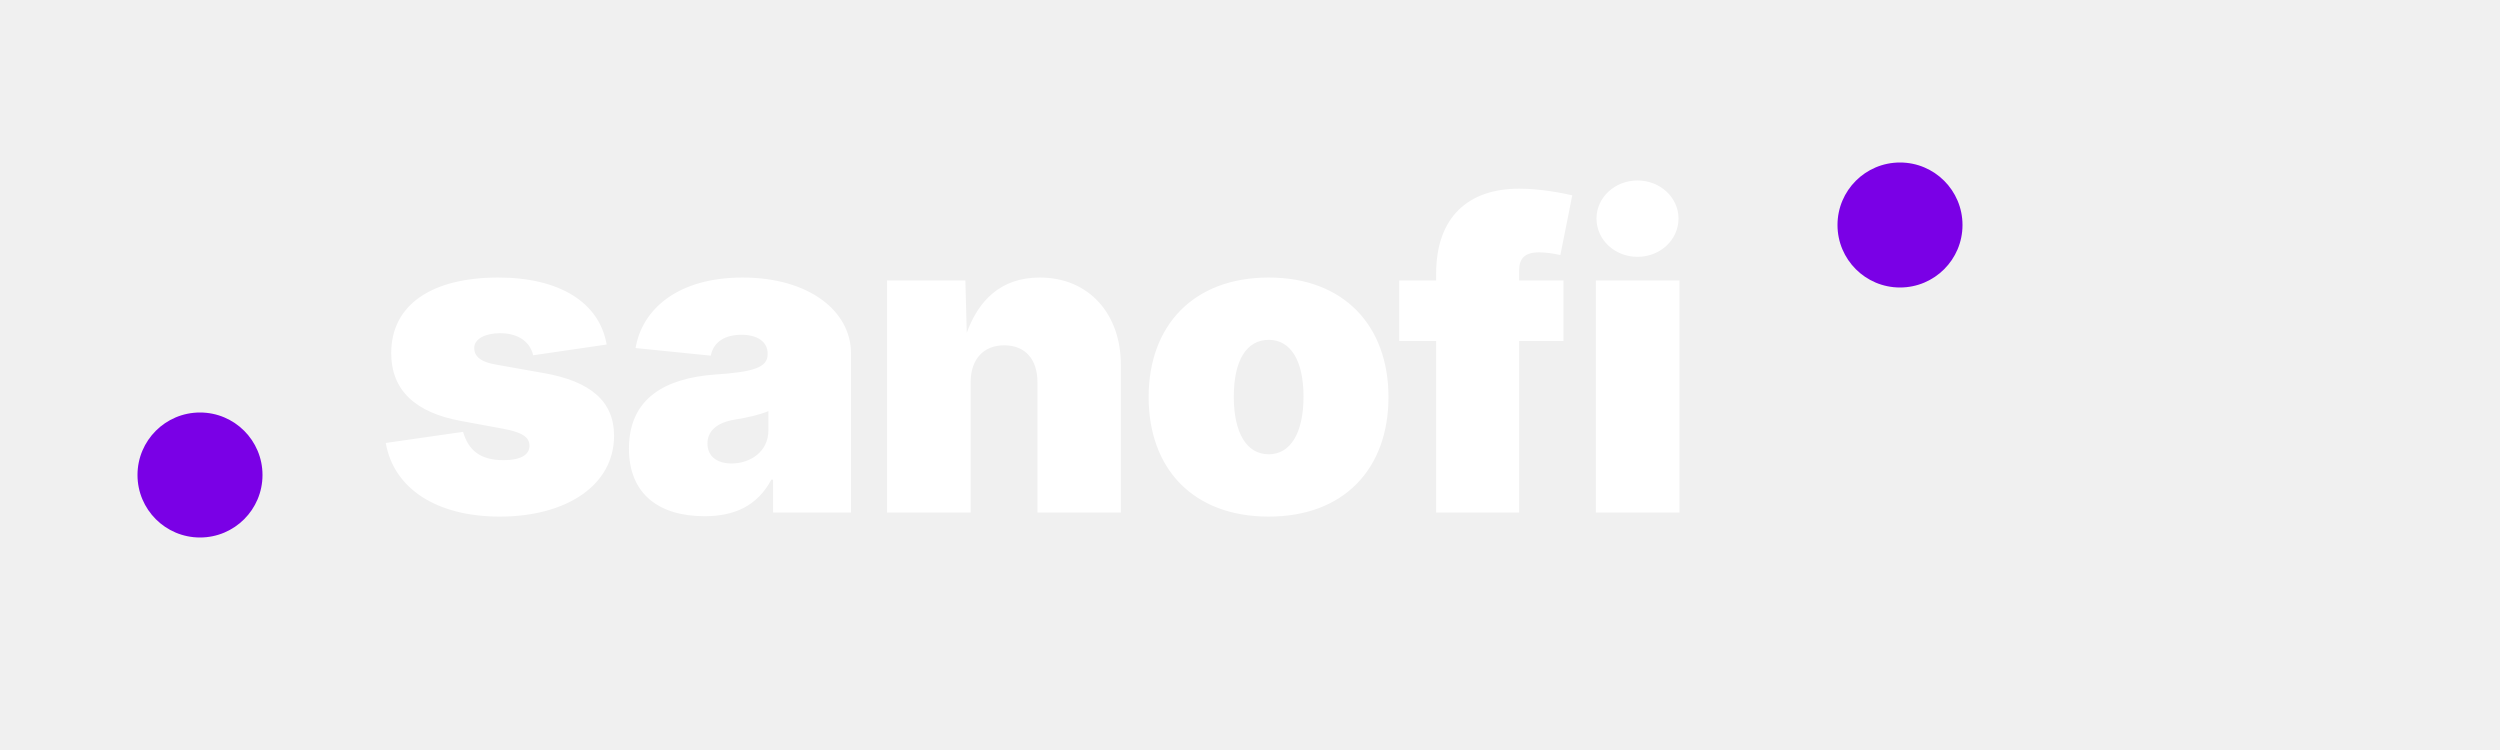
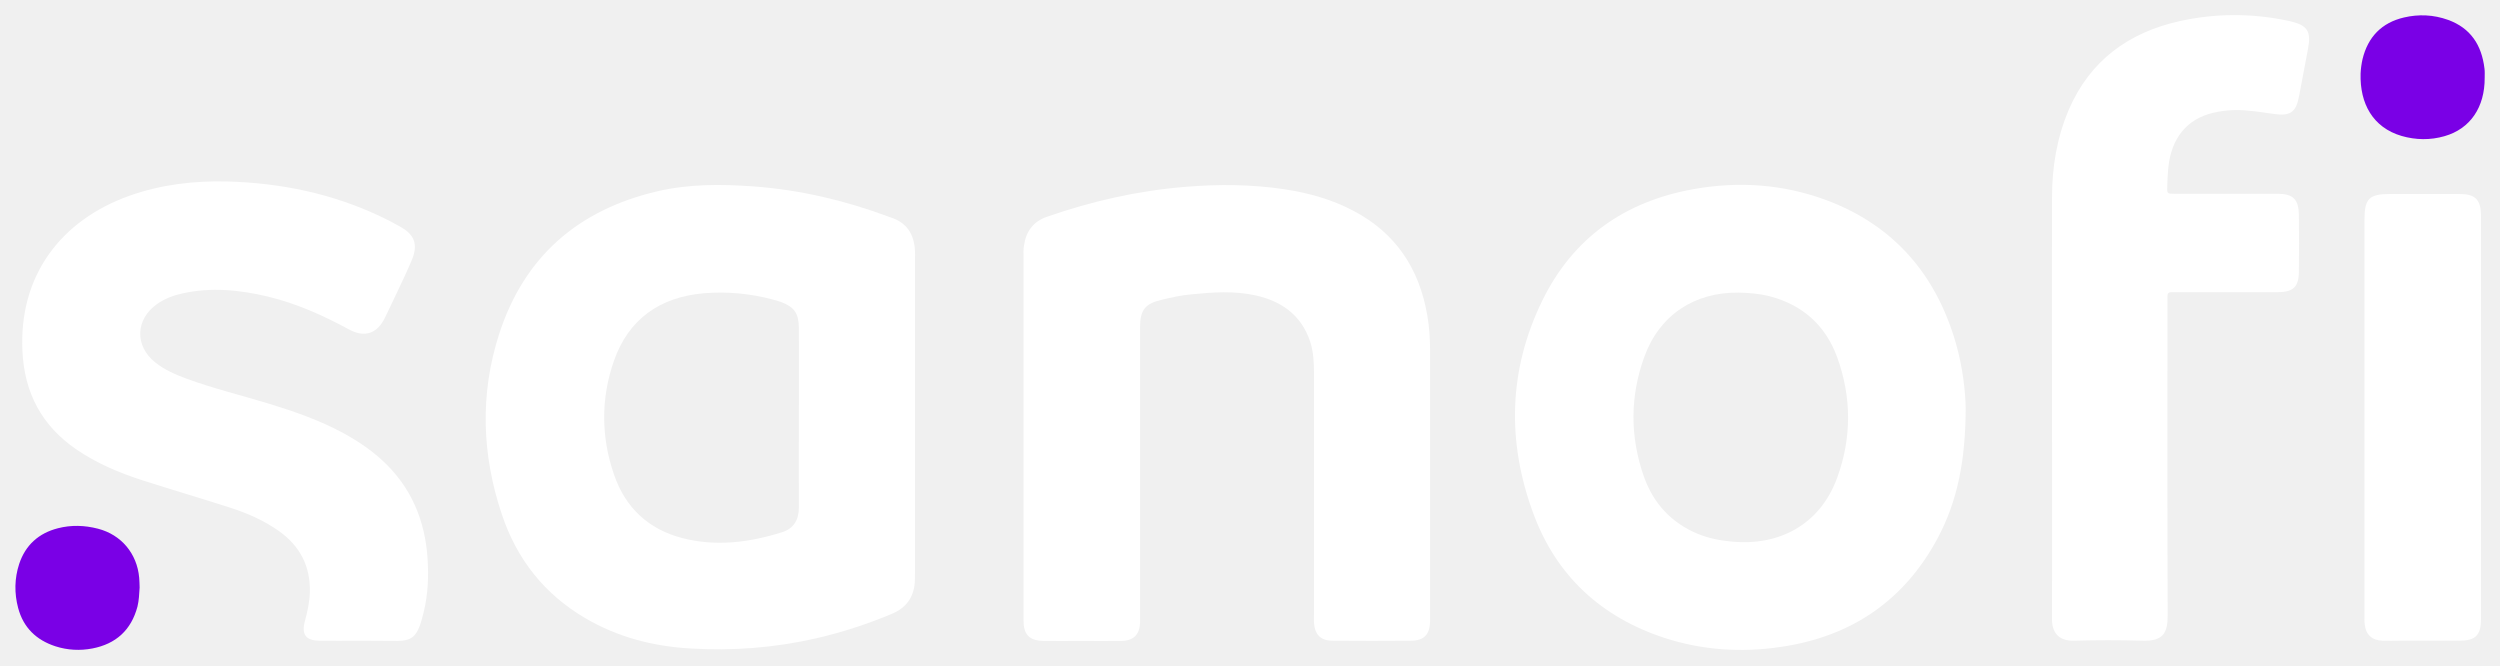
- <svg xmlns="http://www.w3.org/2000/svg" viewBox="0 0 200 60" height="60">
-   <circle cx="16" cy="38" r="5" fill="#7A00E6" />
-   <text x="30" y="41" font-family="'Inter', sans-serif" font-weight="900" font-size="34" fill="#FFFFFF" letter-spacing="-0.5">sanofi</text>
-   <circle cx="152" cy="18" r="5" fill="#7A00E6" />
+ <svg xmlns="http://www.w3.org/2000/svg" fill="#FFFFFF" version="1.1" id="Ebene_1" x="0px" y="0px" viewBox="0 0 1158.5 308.3" style="enable-background:new 0 0 1158.5 308.3;" xml:space="preserve">
+   <style type="text/css">
+ 	.st0{fill:#7A00E6;}
+ </style>
+   <path d="M474.3,201.6c0-27.5,0-54.9,0-82.4c0-1.8-0.1-3.6,0.2-5.3c0.9-6.6,4.3-11.3,10.8-13.5c20.7-7.2,41.9-12,63.8-13.8  c15.4-1.3,30.8-1.2,46.1,1.1c11.2,1.7,22,4.7,32,10c19.6,10.3,30.5,26.8,34.2,48.4c1,5.6,1.3,11.2,1.3,16.8c0,41,0,81.9,0,122.9  c0,0.8,0,1.6,0,2.4c-0.2,5.8-2.8,8.6-8.6,8.7c-12.2,0.1-24.4,0.1-36.6,0c-5.5,0-8.2-2.8-8.6-8.3c-0.1-1.4,0-2.9,0-4.3  c0-37.3,0-74.5,0-111.8c0-4.8-0.3-9.7-1.8-14.3c-4.1-12.2-13.2-18.6-25.2-21.3c-9.9-2.2-19.8-1.5-29.8-0.5  c-4.6,0.4-9.2,1.4-13.7,2.5c-7.8,1.8-10.1,4.8-10.1,12.8c0,44.3,0,88.7,0,133c0,1.3,0,2.6,0,3.9c-0.2,5.4-3,8.3-8.5,8.4  c-6.4,0.1-12.9,0-19.3,0c-5.6,0-11.3,0.1-16.9,0c-6.6-0.1-9.3-2.9-9.3-9.5C474.3,258.8,474.3,230.2,474.3,201.6z" />
+   <path d="M166.2,296.9c-6.1,0-12.2,0.1-18.3,0c-6.2-0.1-8.3-2.9-6.6-9.1c1.2-4.5,2.2-9,2.3-13.7c0.2-11.9-4.7-21.1-14.2-27.9  c-7-5-14.8-8.4-22.9-11c-13.4-4.3-27-8.3-40.4-12.6c-10.9-3.5-21.3-7.9-30.8-14.4c-16-11-24-26.2-24.9-45.5  c-1.7-34.9,17.7-60.6,49.6-72c14.7-5.2,30-7,45.5-6.6c24.7,0.7,48.4,5.6,70.8,16.2c3.2,1.5,6.3,3.1,9.4,4.9c6.4,3.6,8,8.1,5.3,14.9  c-1,2.5-2.2,5-3.3,7.5c-3.1,6.5-6.1,13.1-9.3,19.6c-3.6,7.4-9.4,9.4-16.6,5.5c-12-6.5-24.4-12.1-37.8-15.3  c-13.1-3.1-26.3-4.4-39.6-1.4c-4.1,0.9-8,2.4-11.5,4.8c-10.2,7.1-10.6,19.5-0.9,27.2c4.3,3.4,9.3,5.6,14.5,7.5  c12.5,4.6,25.5,7.7,38.2,11.6c11.8,3.6,23.5,7.7,34.4,13.6c7.5,4.1,14.5,8.9,20.5,15c12.7,12.9,18.2,28.8,18.7,46.6  c0.3,8-0.4,16-2.6,23.8c-0.3,1.2-0.7,2.5-1.1,3.7c-2,5.4-4.4,7.1-10.1,7.2C178.4,297,172.3,296.9,166.2,296.9  C166.2,296.9,166.2,296.9,166.2,296.9z" />
+   <path d="M950.9,187.1c0-31.8-0.1-63.6,0-95.4c0-14.1,2.2-27.8,7.8-40.9c9.8-22.7,27.6-35.7,51.3-41c16.7-3.7,33.5-3.7,50.2-0.2  c0.3,0.1,0.6,0.1,0.9,0.2c8.2,1.9,10,4.6,8.4,13c-1.4,7.3-2.7,14.5-4.1,21.7c-1.4,7.5-4,9.4-11.7,8.3c-6-0.8-12.1-1.9-18.2-1.8  c-3.4,0.1-6.8,0.5-10,1.3c-12.2,2.9-19.3,11.8-20.7,25.3c-0.3,2.9-0.4,5.8-0.5,8.7c-0.1,3.4-0.1,3.5,3.3,3.5c9.2,0,18.3,0,27.5,0  c6.8,0,13.5,0,20.3,0c7.3,0,9.8,2.6,9.9,9.9c0.1,8.7,0.1,17.3,0,26c0,7.3-2.6,9.7-10,9.7c-15.3,0-30.5,0-45.8,0c-1.1,0-2.2,0-3.4,0  c-1.2,0-1.7,0.6-1.7,1.8c0,1.3,0,2.6,0,3.9c0,48-0.1,96,0.1,144.1c0,8-2,12-11.6,11.7c-10.6-0.3-21.2-0.3-31.8,0  c-7.4,0.2-10.3-4.1-10.2-10.2C951,253.6,950.9,220.3,950.9,187.1z" />
+   <path d="M1149.7,193.3c0,30.3,0,60.7,0,91c0,1,0,1.9,0,2.9c-0.1,7.2-2.6,9.7-10,9.7c-9.3,0-18.6,0-28,0c-2.6,0-5.1,0.1-7.7,0  c-4.9-0.2-7.7-2.8-8.2-7.7c-0.2-1.4-0.1-2.9-0.1-4.3c0-61,0-122,0-183.1c0-9.8,2.2-11.9,11.8-11.9c10.8,0,21.5,0,32.3,0  c7.2,0,9.8,2.6,9.9,9.9C1149.7,131,1149.7,162.1,1149.7,193.3z" />
+   <path class="st0" d="M1151.4,36c0.1,13.7-6.7,23.7-18.6,27.1c-6.6,1.9-13.3,1.8-19.9-0.1c-13.3-3.9-19.4-15-19-28.9  c0.1-2.2,0.4-4.5,0.9-6.7c2.5-10.3,8.9-16.9,19.2-19.3c6.8-1.6,13.7-1.3,20.4,1.1c10.5,3.8,15.6,11.7,16.9,22.5  C1151.5,33.1,1151.4,34.6,1151.4,36z" />
+   <path class="st0" d="M64.7,272.3c-0.2,3.1-0.3,5.9-1,8.8c-2.9,10.9-10,17.3-20.9,19.4c-5.7,1.1-11.5,0.8-17.1-1  c-8.9-2.9-14.9-8.7-17.3-17.8c-1.8-6.8-1.7-13.7,0.5-20.4c2.9-8.7,9-14.2,17.9-16.5c6.2-1.6,12.4-1.4,18.6,0.2  c10.8,2.8,18.1,11.5,19.1,22.7C64.6,269.3,64.7,270.9,64.7,272.3z" />
+   <path d="M424,116.2c-0.4-7.7-3.8-13.1-11.4-15.5c-0.5-0.1-0.9-0.3-1.4-0.5c-20-7.4-40.5-12.2-61.8-13.8c-15.1-1.1-30.2-1.2-45,2.3  c-36.5,8.6-61.5,30.2-73.1,66.1c-9,27.9-8,56.1,1.3,83.7c6.9,20.6,19.7,36.9,38.7,48c15,8.8,31.4,13,48.5,14  c19.7,1.2,39.1-0.3,58.4-4.7c12.1-2.8,23.8-6.6,35.2-11.4c6.4-2.7,9.9-7.4,10.5-14.3c0.1-1.6,0.1-3.2,0.1-4.8c0-24.2,0-48.5,0-72.7  c0-24.1,0-48.2,0-72.2C424,119.1,424.1,117.6,424,116.2z M362.5,246.6c-15.2,4.8-30.8,6.8-46.5,2.7c-15.6-4.1-26.2-14.1-31.4-29.2  c-6.1-17.5-6.2-35.4-0.1-52.9c6.8-19.4,21.3-29.5,41.6-31.3c10.8-0.9,21.5,0.1,32,2.9c1.2,0.3,2.5,0.7,3.7,1.1  c6.2,2.3,8.3,5.2,8.4,11.9c0.1,14,0,27.9,0,41.9c0,13.8-0.1,27.6,0,41.4C370.2,240.9,367.8,244.9,362.5,246.6z" />
+   <path d="M906.4,159.2c-9.2-32-28.8-54.8-60.2-66.5c-20-7.4-40.7-8.8-61.7-5c-31.6,5.7-55.5,22.5-69.7,51.4  c-15.8,32.2-16.6,65.6-4.2,99c10.7,28.9,31.5,47.9,60.7,57.5c17.5,5.7,35.6,6.9,53.8,4.2c32.5-4.7,57.1-21.2,72.7-50.2  c9.4-17.5,13-36.4,13.1-60.3C910.8,181.8,909.6,170.4,906.4,159.2z M851.3,221.5c-8.1,22.1-27.4,31.5-48.6,29.5  c-5.5-0.5-10.8-1.5-15.9-3.6c-12.3-5.1-20.6-14.1-25-26.5c-6.5-18.5-6.5-37.2,0.2-55.6c7-19.3,23.2-30,43.8-29.7  c4.8,0.1,9.6,0.5,14.3,1.7c15.3,4,25.8,13.5,31.2,28.1C858.1,184.1,858.1,203,851.3,221.5z" />
</svg>
